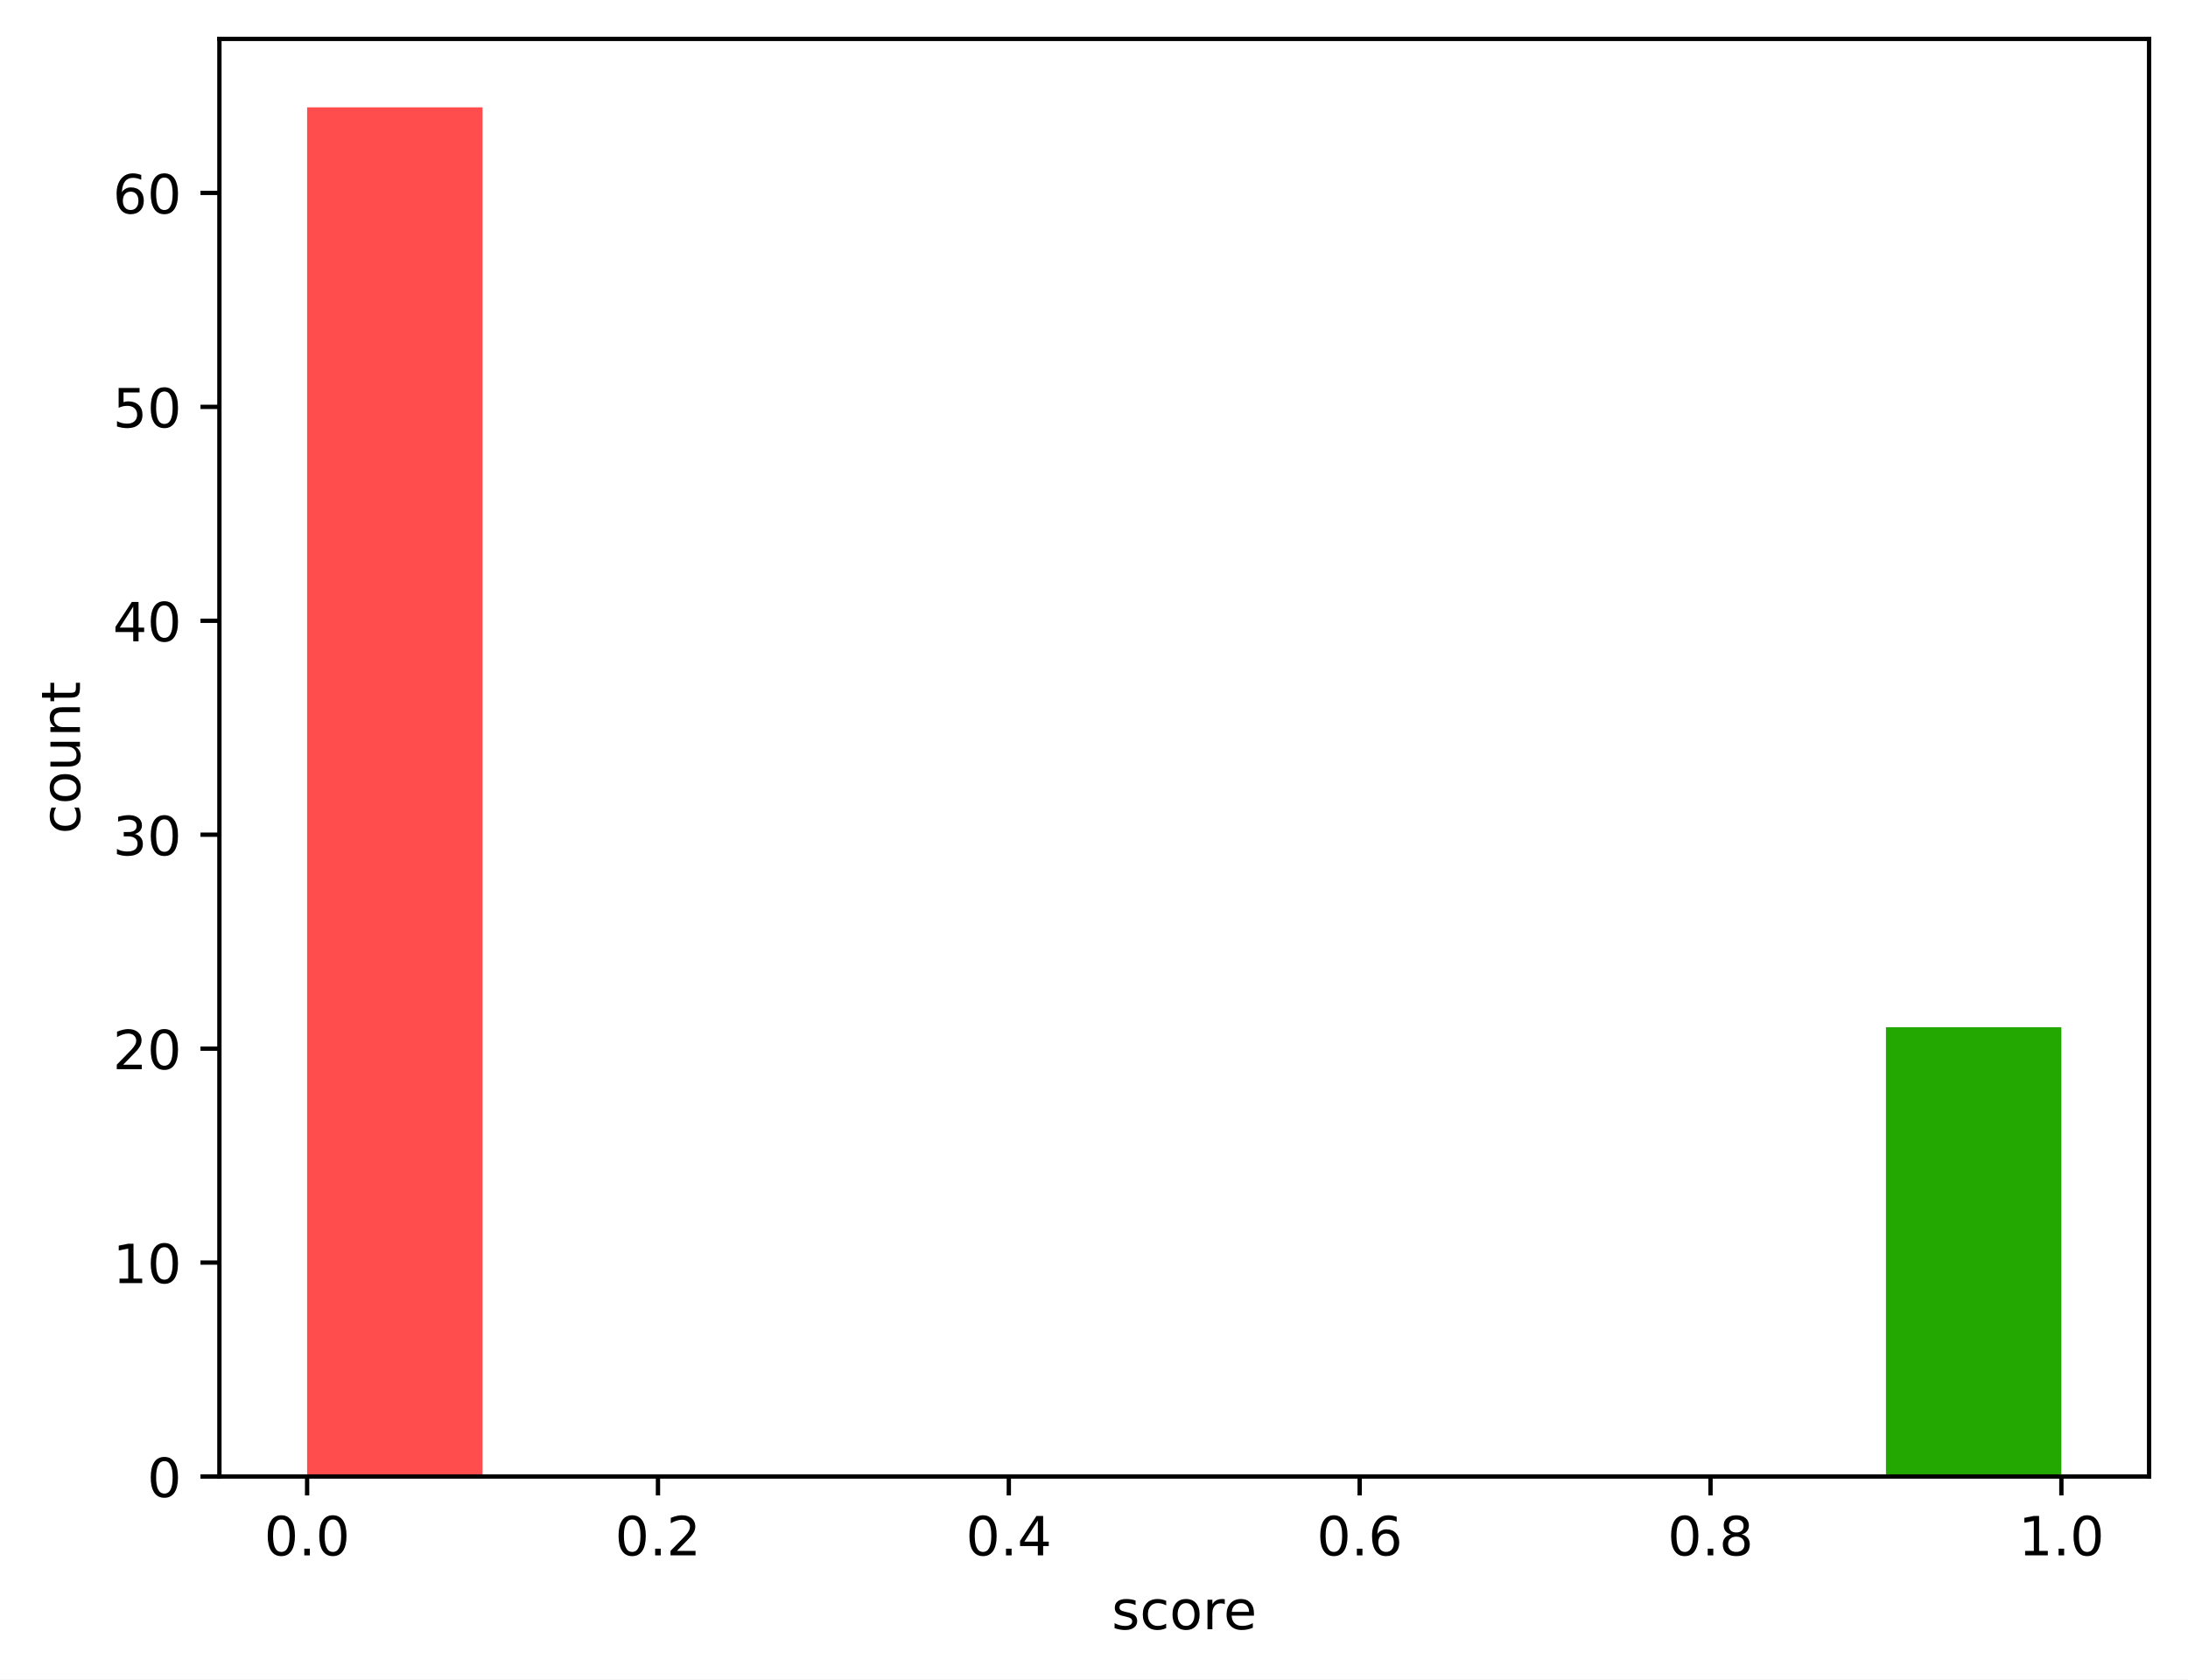
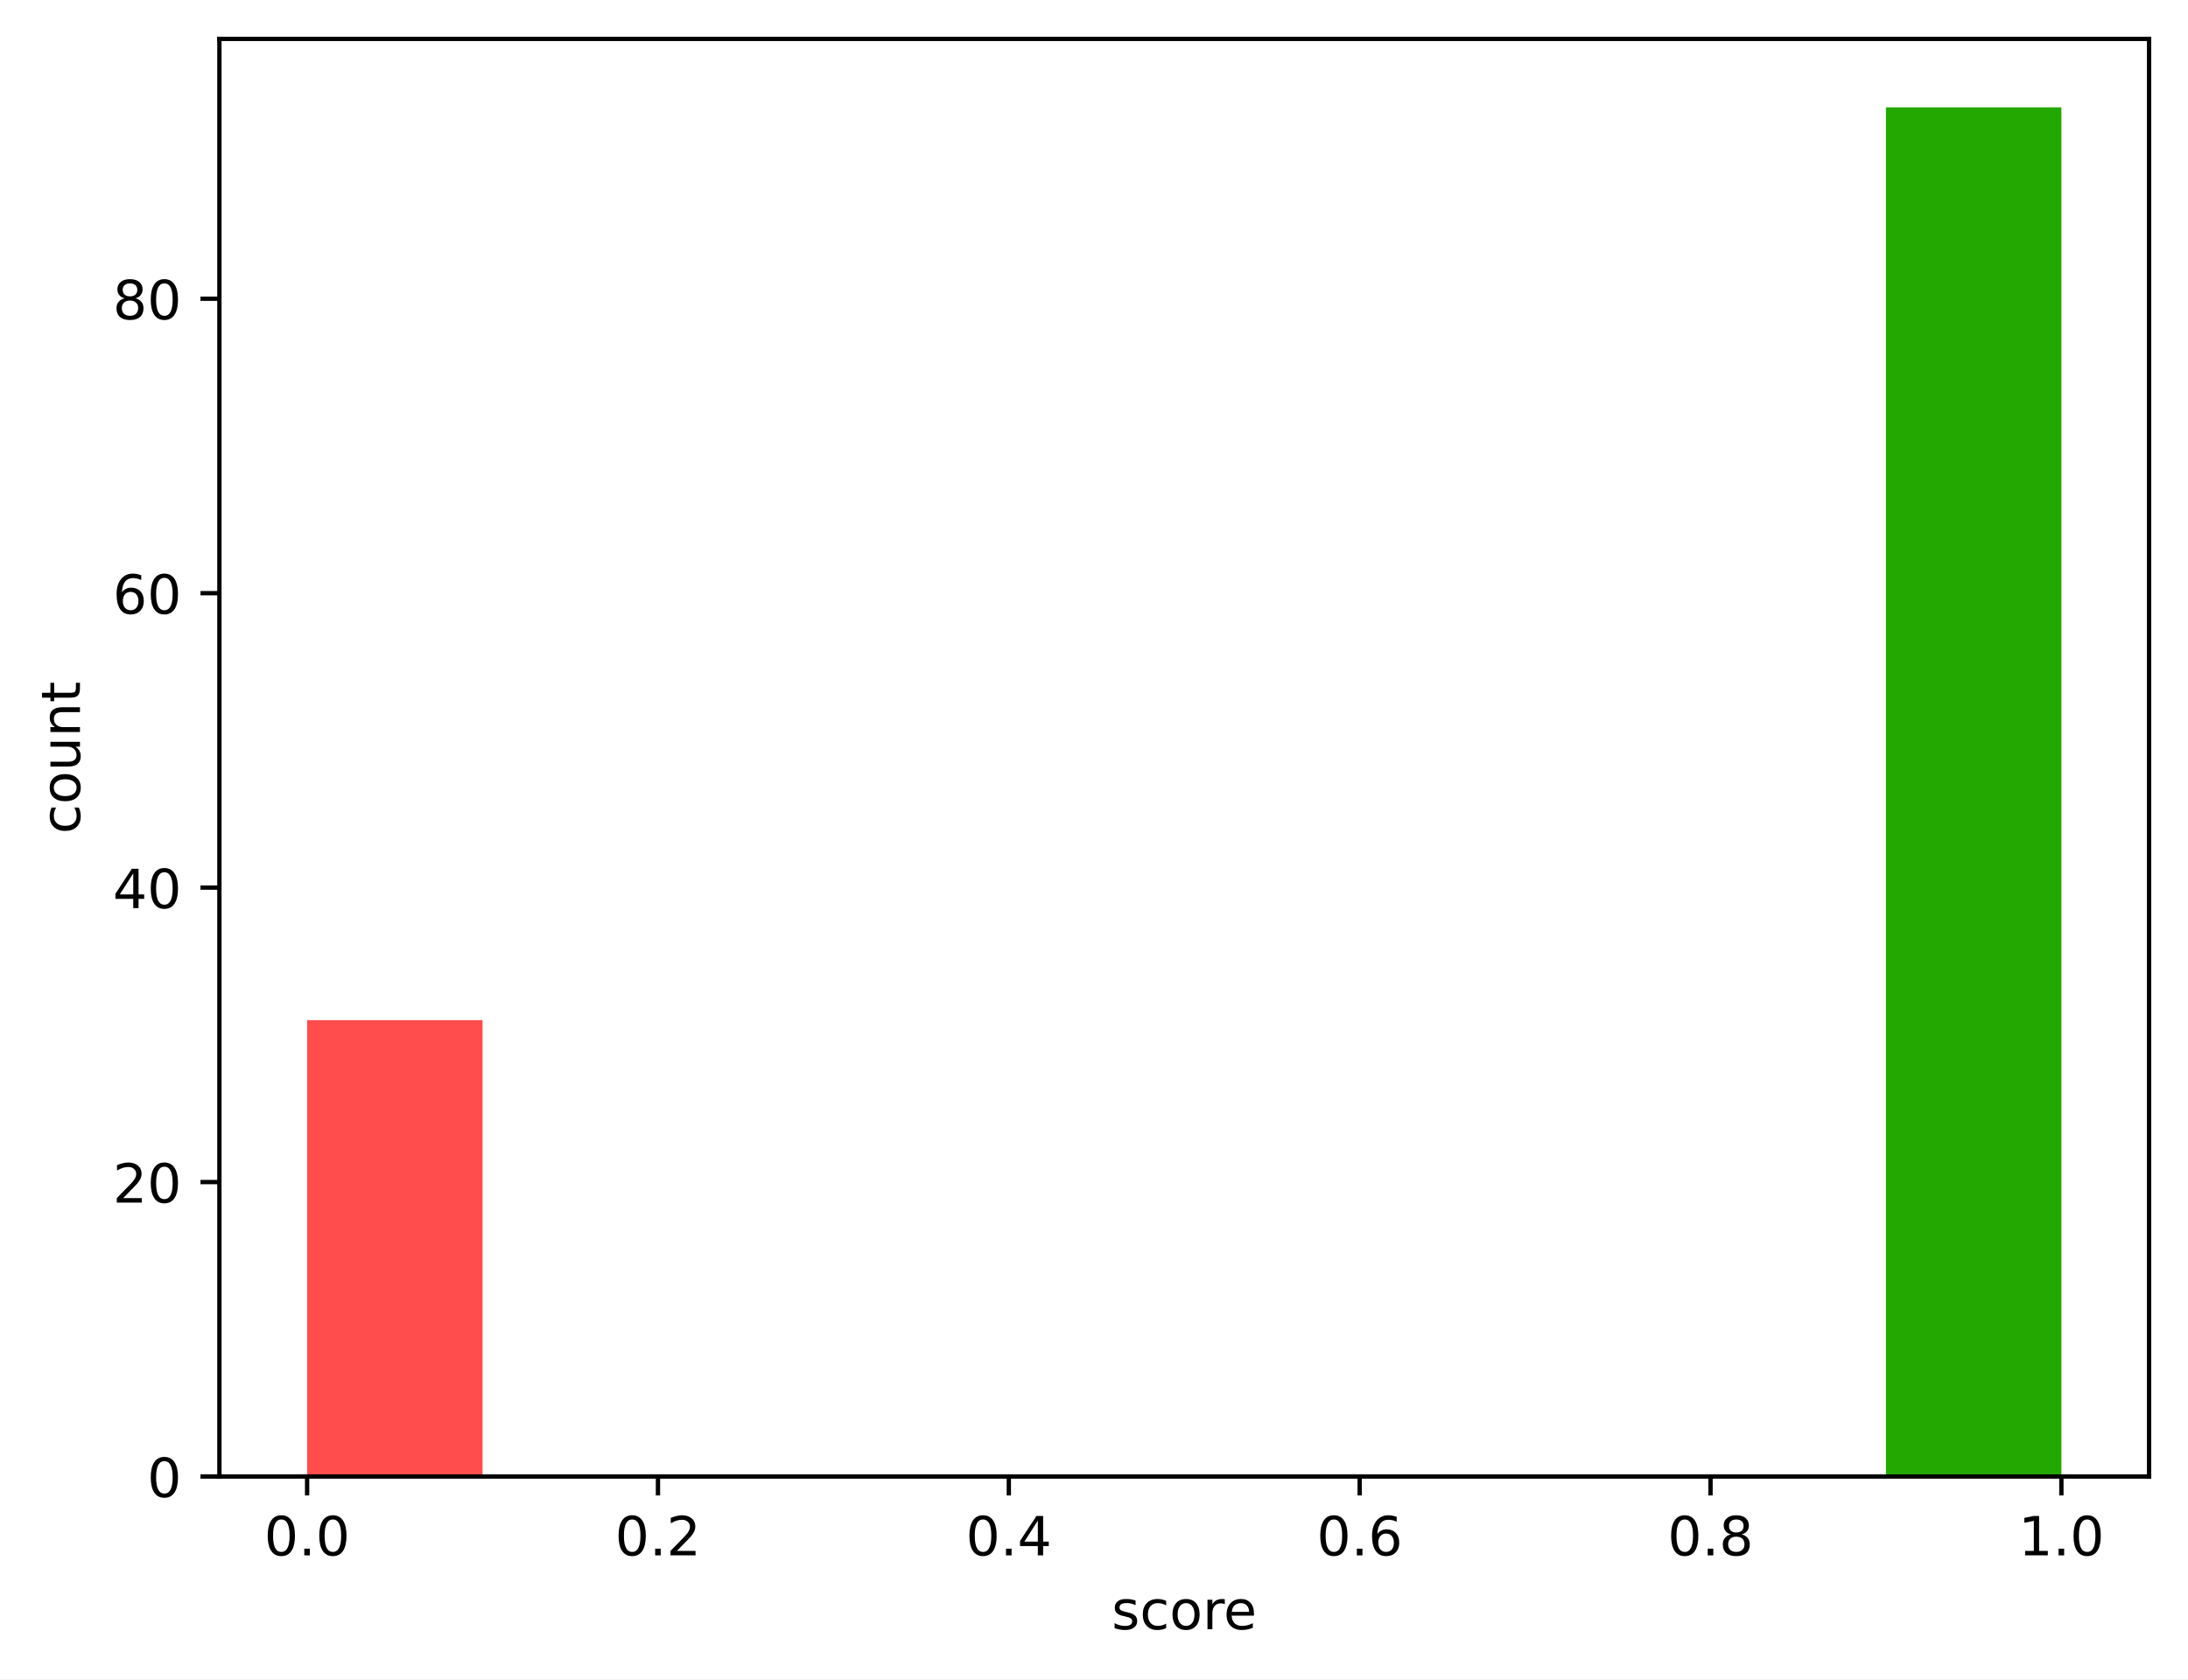
<svg xmlns="http://www.w3.org/2000/svg" xmlns:xlink="http://www.w3.org/1999/xlink" width="404.923pt" height="310.868pt" viewBox="0 0 404.923 310.868" version="1.1">
  <defs>
    <style type="text/css">*{stroke-linejoin: round; stroke-linecap: butt}</style>
  </defs>
  <g id="figure_1">
    <g id="patch_1">
      <path d="M 0 310.868  L 404.923 310.868  L 404.923 0  L 0 0  z " style="fill: #ffffff" />
    </g>
    <g id="axes_1">
      <g id="patch_2">
        <path d="M 40.603 273.312  L 397.723 273.312  L 397.723 7.2  L 40.603 7.2  z " style="fill: #ffffff" />
      </g>
      <g id="patch_3">
-         <path d="M 56.836 273.312  L 89.301 273.312  L 89.301 19.872  L 56.836 19.872  z " clip-path="url(#pca6d441ecd)" style="fill: #ff4d4d" />
+         <path d="M 56.836 273.312  L 89.301 273.312  L 89.301 188.832  L 56.836 188.832  z " clip-path="url(#pe95f8a3210)" style="fill: #ff4d4d" />
      </g>
      <g id="patch_4">
-         <path d="M 89.301 273.312  L 121.767 273.312  L 121.767 273.312  L 89.301 273.312  z " clip-path="url(#pca6d441ecd)" style="fill: #ff6038" />
+         <path d="M 89.301 273.312  L 121.767 273.312  L 121.767 273.312  L 89.301 273.312  z " clip-path="url(#pe95f8a3210)" style="fill: #ff6038" />
      </g>
      <g id="patch_5">
-         <path d="M 121.767 273.312  L 154.232 273.312  L 154.232 273.312  L 121.767 273.312  z " clip-path="url(#pca6d441ecd)" style="fill: #ff7e29" />
+         <path d="M 121.767 273.312  L 154.232 273.312  L 154.232 273.312  L 121.767 273.312  z " clip-path="url(#pe95f8a3210)" style="fill: #ff7e29" />
      </g>
      <g id="patch_6">
-         <path d="M 154.232 273.312  L 186.698 273.312  L 186.698 273.312  L 154.232 273.312  z " clip-path="url(#pca6d441ecd)" style="fill: #ffa114" />
+         <path d="M 154.232 273.312  L 186.698 273.312  L 186.698 273.312  L 154.232 273.312  z " clip-path="url(#pe95f8a3210)" style="fill: #ffa114" />
      </g>
      <g id="patch_7">
-         <path d="M 186.698 273.312  L 219.163 273.312  L 219.163 273.312  L 186.698 273.312  z " clip-path="url(#pca6d441ecd)" style="fill: #ffcd05" />
+         <path d="M 186.698 273.312  L 219.163 273.312  L 219.163 273.312  L 186.698 273.312  z " clip-path="url(#pe95f8a3210)" style="fill: #ffcd05" />
      </g>
      <g id="patch_8">
-         <path d="M 219.163 273.312  L 251.629 273.312  L 251.629 273.312  L 219.163 273.312  z " clip-path="url(#pca6d441ecd)" style="fill: #f0f000" />
+         <path d="M 219.163 273.312  L 251.629 273.312  L 251.629 273.312  L 219.163 273.312  z " clip-path="url(#pe95f8a3210)" style="fill: #f0f000" />
      </g>
      <g id="patch_9">
-         <path d="M 251.629 273.312  L 284.094 273.312  L 284.094 273.312  L 251.629 273.312  z " clip-path="url(#pca6d441ecd)" style="fill: #b4e000" />
+         <path d="M 251.629 273.312  L 284.094 273.312  L 284.094 273.312  L 251.629 273.312  z " clip-path="url(#pe95f8a3210)" style="fill: #b4e000" />
      </g>
      <g id="patch_10">
-         <path d="M 284.094 273.312  L 316.559 273.312  L 316.559 273.312  L 284.094 273.312  z " clip-path="url(#pca6d441ecd)" style="fill: #7acc00" />
+         <path d="M 284.094 273.312  L 316.559 273.312  L 316.559 273.312  L 284.094 273.312  z " clip-path="url(#pe95f8a3210)" style="fill: #7acc00" />
      </g>
      <g id="patch_11">
-         <path d="M 316.559 273.312  L 349.025 273.312  L 349.025 273.312  L 316.559 273.312  z " clip-path="url(#pca6d441ecd)" style="fill: #4bbd00" />
+         <path d="M 316.559 273.312  L 349.025 273.312  L 349.025 273.312  L 316.559 273.312  z " clip-path="url(#pe95f8a3210)" style="fill: #4bbd00" />
      </g>
      <g id="patch_12">
-         <path d="M 349.025 273.312  L 381.49 273.312  L 381.49 190.152  L 349.025 190.152  z " clip-path="url(#pca6d441ecd)" style="fill: #22a800" />
+         <path d="M 349.025 273.312  L 381.49 273.312  L 381.49 19.872  L 349.025 19.872  z " clip-path="url(#pe95f8a3210)" style="fill: #22a800" />
      </g>
      <g id="matplotlib.axis_1">
        <g id="xtick_1">
          <g id="line2d_1">
            <defs>
-               <path id="m9e14ef08b5" d="M 0 0  L 0 3.5  " style="stroke: #000000; stroke-width: 0.8" />
-             </defs>
-             <g>
-               <use xlink:href="#m9e14ef08b5" x="56.836" y="273.312" style="stroke: #000000; stroke-width: 0.8" />
+               <path id="m7671feb306" d="M 0 0  L 0 3.5  " style="stroke: #000000; stroke-width: 0.8" />
+             </defs>
+             <g>
+               <use xlink:href="#m7671feb306" x="56.836" y="273.312" style="stroke: #000000; stroke-width: 0.8" />
            </g>
          </g>
          <g id="text_1">
            <g transform="translate(48.88429 287.9104) scale(0.1 -0.1)">
              <defs>
                <path id="DejaVuSans-30" d="M 2034 4250  Q 1547 4250 1301 3770  Q 1056 3291 1056 2328  Q 1056 1369 1301 889  Q 1547 409 2034 409  Q 2525 409 2770 889  Q 3016 1369 3016 2328  Q 3016 3291 2770 3770  Q 2525 4250 2034 4250  z M 2034 4750  Q 2819 4750 3233 4129  Q 3647 3509 3647 2328  Q 3647 1150 3233 529  Q 2819 -91 2034 -91  Q 1250 -91 836 529  Q 422 1150 422 2328  Q 422 3509 836 4129  Q 1250 4750 2034 4750  z " transform="scale(0.015625)" />
                <path id="DejaVuSans-2e" d="M 684 794  L 1344 794  L 1344 0  L 684 0  L 684 794  z " transform="scale(0.015625)" />
              </defs>
              <use xlink:href="#DejaVuSans-30" />
              <use xlink:href="#DejaVuSans-2e" transform="translate(63.62305 0)" />
              <use xlink:href="#DejaVuSans-30" transform="translate(95.41016 0)" />
            </g>
          </g>
        </g>
        <g id="xtick_2">
          <g id="line2d_2">
            <g>
-               <use xlink:href="#m9e14ef08b5" x="121.767" y="273.312" style="stroke: #000000; stroke-width: 0.8" />
+               <use xlink:href="#m7671feb306" x="121.767" y="273.312" style="stroke: #000000; stroke-width: 0.8" />
            </g>
          </g>
          <g id="text_2">
            <g transform="translate(113.8152 287.9104) scale(0.1 -0.1)">
              <defs>
                <path id="DejaVuSans-32" d="M 1228 531  L 3431 531  L 3431 0  L 469 0  L 469 531  Q 828 903 1448 1529  Q 2069 2156 2228 2338  Q 2531 2678 2651 2914  Q 2772 3150 2772 3378  Q 2772 3750 2511 3984  Q 2250 4219 1831 4219  Q 1534 4219 1204 4116  Q 875 4013 500 3803  L 500 4441  Q 881 4594 1212 4672  Q 1544 4750 1819 4750  Q 2544 4750 2975 4387  Q 3406 4025 3406 3419  Q 3406 3131 3298 2873  Q 3191 2616 2906 2266  Q 2828 2175 2409 1742  Q 1991 1309 1228 531  z " transform="scale(0.015625)" />
              </defs>
              <use xlink:href="#DejaVuSans-30" />
              <use xlink:href="#DejaVuSans-2e" transform="translate(63.62305 0)" />
              <use xlink:href="#DejaVuSans-32" transform="translate(95.41016 0)" />
            </g>
          </g>
        </g>
        <g id="xtick_3">
          <g id="line2d_3">
            <g>
-               <use xlink:href="#m9e14ef08b5" x="186.698" y="273.312" style="stroke: #000000; stroke-width: 0.8" />
+               <use xlink:href="#m7671feb306" x="186.698" y="273.312" style="stroke: #000000; stroke-width: 0.8" />
            </g>
          </g>
          <g id="text_3">
            <g transform="translate(178.7461 287.9104) scale(0.1 -0.1)">
              <defs>
                <path id="DejaVuSans-34" d="M 2419 4116  L 825 1625  L 2419 1625  L 2419 4116  z M 2253 4666  L 3047 4666  L 3047 1625  L 3713 1625  L 3713 1100  L 3047 1100  L 3047 0  L 2419 0  L 2419 1100  L 313 1100  L 313 1709  L 2253 4666  z " transform="scale(0.015625)" />
              </defs>
              <use xlink:href="#DejaVuSans-30" />
              <use xlink:href="#DejaVuSans-2e" transform="translate(63.62305 0)" />
              <use xlink:href="#DejaVuSans-34" transform="translate(95.41016 0)" />
            </g>
          </g>
        </g>
        <g id="xtick_4">
          <g id="line2d_4">
            <g>
-               <use xlink:href="#m9e14ef08b5" x="251.629" y="273.312" style="stroke: #000000; stroke-width: 0.8" />
+               <use xlink:href="#m7671feb306" x="251.629" y="273.312" style="stroke: #000000; stroke-width: 0.8" />
            </g>
          </g>
          <g id="text_4">
            <g transform="translate(243.677 287.9104) scale(0.1 -0.1)">
              <defs>
                <path id="DejaVuSans-36" d="M 2113 2584  Q 1688 2584 1439 2293  Q 1191 2003 1191 1497  Q 1191 994 1439 701  Q 1688 409 2113 409  Q 2538 409 2786 701  Q 3034 994 3034 1497  Q 3034 2003 2786 2293  Q 2538 2584 2113 2584  z M 3366 4563  L 3366 3988  Q 3128 4100 2886 4159  Q 2644 4219 2406 4219  Q 1781 4219 1451 3797  Q 1122 3375 1075 2522  Q 1259 2794 1537 2939  Q 1816 3084 2150 3084  Q 2853 3084 3261 2657  Q 3669 2231 3669 1497  Q 3669 778 3244 343  Q 2819 -91 2113 -91  Q 1303 -91 875 529  Q 447 1150 447 2328  Q 447 3434 972 4092  Q 1497 4750 2381 4750  Q 2619 4750 2861 4703  Q 3103 4656 3366 4563  z " transform="scale(0.015625)" />
              </defs>
              <use xlink:href="#DejaVuSans-30" />
              <use xlink:href="#DejaVuSans-2e" transform="translate(63.62305 0)" />
              <use xlink:href="#DejaVuSans-36" transform="translate(95.41016 0)" />
            </g>
          </g>
        </g>
        <g id="xtick_5">
          <g id="line2d_5">
            <g>
-               <use xlink:href="#m9e14ef08b5" x="316.559" y="273.312" style="stroke: #000000; stroke-width: 0.8" />
+               <use xlink:href="#m7671feb306" x="316.559" y="273.312" style="stroke: #000000; stroke-width: 0.8" />
            </g>
          </g>
          <g id="text_5">
            <g transform="translate(308.6079 287.9104) scale(0.1 -0.1)">
              <defs>
                <path id="DejaVuSans-38" d="M 2034 2216  Q 1584 2216 1326 1975  Q 1069 1734 1069 1313  Q 1069 891 1326 650  Q 1584 409 2034 409  Q 2484 409 2743 651  Q 3003 894 3003 1313  Q 3003 1734 2745 1975  Q 2488 2216 2034 2216  z M 1403 2484  Q 997 2584 770 2862  Q 544 3141 544 3541  Q 544 4100 942 4425  Q 1341 4750 2034 4750  Q 2731 4750 3128 4425  Q 3525 4100 3525 3541  Q 3525 3141 3298 2862  Q 3072 2584 2669 2484  Q 3125 2378 3379 2068  Q 3634 1759 3634 1313  Q 3634 634 3220 271  Q 2806 -91 2034 -91  Q 1263 -91 848 271  Q 434 634 434 1313  Q 434 1759 690 2068  Q 947 2378 1403 2484  z M 1172 3481  Q 1172 3119 1398 2916  Q 1625 2713 2034 2713  Q 2441 2713 2670 2916  Q 2900 3119 2900 3481  Q 2900 3844 2670 4047  Q 2441 4250 2034 4250  Q 1625 4250 1398 4047  Q 1172 3844 1172 3481  z " transform="scale(0.015625)" />
              </defs>
              <use xlink:href="#DejaVuSans-30" />
              <use xlink:href="#DejaVuSans-2e" transform="translate(63.62305 0)" />
              <use xlink:href="#DejaVuSans-38" transform="translate(95.41016 0)" />
            </g>
          </g>
        </g>
        <g id="xtick_6">
          <g id="line2d_6">
            <g>
-               <use xlink:href="#m9e14ef08b5" x="381.49" y="273.312" style="stroke: #000000; stroke-width: 0.8" />
+               <use xlink:href="#m7671feb306" x="381.49" y="273.312" style="stroke: #000000; stroke-width: 0.8" />
            </g>
          </g>
          <g id="text_6">
            <g transform="translate(373.5388 287.9104) scale(0.1 -0.1)">
              <defs>
                <path id="DejaVuSans-31" d="M 794 531  L 1825 531  L 1825 4091  L 703 3866  L 703 4441  L 1819 4666  L 2450 4666  L 2450 531  L 3481 531  L 3481 0  L 794 0  L 794 531  z " transform="scale(0.015625)" />
              </defs>
              <use xlink:href="#DejaVuSans-31" />
              <use xlink:href="#DejaVuSans-2e" transform="translate(63.62305 0)" />
              <use xlink:href="#DejaVuSans-30" transform="translate(95.41016 0)" />
            </g>
          </g>
        </g>
        <g id="text_7">
          <g transform="translate(205.7303 301.5886) scale(0.1 -0.1)">
            <defs>
              <path id="DejaVuSans-73" d="M 2834 3397  L 2834 2853  Q 2591 2978 2328 3040  Q 2066 3103 1784 3103  Q 1356 3103 1142 2972  Q 928 2841 928 2578  Q 928 2378 1081 2264  Q 1234 2150 1697 2047  L 1894 2003  Q 2506 1872 2764 1633  Q 3022 1394 3022 966  Q 3022 478 2636 193  Q 2250 -91 1575 -91  Q 1294 -91 989 -36  Q 684 19 347 128  L 347 722  Q 666 556 975 473  Q 1284 391 1588 391  Q 1994 391 2212 530  Q 2431 669 2431 922  Q 2431 1156 2273 1281  Q 2116 1406 1581 1522  L 1381 1569  Q 847 1681 609 1914  Q 372 2147 372 2553  Q 372 3047 722 3315  Q 1072 3584 1716 3584  Q 2034 3584 2315 3537  Q 2597 3491 2834 3397  z " transform="scale(0.015625)" />
              <path id="DejaVuSans-63" d="M 3122 3366  L 3122 2828  Q 2878 2963 2633 3030  Q 2388 3097 2138 3097  Q 1578 3097 1268 2742  Q 959 2388 959 1747  Q 959 1106 1268 751  Q 1578 397 2138 397  Q 2388 397 2633 464  Q 2878 531 3122 666  L 3122 134  Q 2881 22 2623 -34  Q 2366 -91 2075 -91  Q 1284 -91 818 406  Q 353 903 353 1747  Q 353 2603 823 3093  Q 1294 3584 2113 3584  Q 2378 3584 2631 3529  Q 2884 3475 3122 3366  z " transform="scale(0.015625)" />
              <path id="DejaVuSans-6f" d="M 1959 3097  Q 1497 3097 1228 2736  Q 959 2375 959 1747  Q 959 1119 1226 758  Q 1494 397 1959 397  Q 2419 397 2687 759  Q 2956 1122 2956 1747  Q 2956 2369 2687 2733  Q 2419 3097 1959 3097  z M 1959 3584  Q 2709 3584 3137 3096  Q 3566 2609 3566 1747  Q 3566 888 3137 398  Q 2709 -91 1959 -91  Q 1206 -91 779 398  Q 353 888 353 1747  Q 353 2609 779 3096  Q 1206 3584 1959 3584  z " transform="scale(0.015625)" />
              <path id="DejaVuSans-72" d="M 2631 2963  Q 2534 3019 2420 3045  Q 2306 3072 2169 3072  Q 1681 3072 1420 2755  Q 1159 2438 1159 1844  L 1159 0  L 581 0  L 581 3500  L 1159 3500  L 1159 2956  Q 1341 3275 1631 3429  Q 1922 3584 2338 3584  Q 2397 3584 2469 3576  Q 2541 3569 2628 3553  L 2631 2963  z " transform="scale(0.015625)" />
              <path id="DejaVuSans-65" d="M 3597 1894  L 3597 1613  L 953 1613  Q 991 1019 1311 708  Q 1631 397 2203 397  Q 2534 397 2845 478  Q 3156 559 3463 722  L 3463 178  Q 3153 47 2828 -22  Q 2503 -91 2169 -91  Q 1331 -91 842 396  Q 353 884 353 1716  Q 353 2575 817 3079  Q 1281 3584 2069 3584  Q 2775 3584 3186 3129  Q 3597 2675 3597 1894  z M 3022 2063  Q 3016 2534 2758 2815  Q 2500 3097 2075 3097  Q 1594 3097 1305 2825  Q 1016 2553 972 2059  L 3022 2063  z " transform="scale(0.015625)" />
            </defs>
            <use xlink:href="#DejaVuSans-73" />
            <use xlink:href="#DejaVuSans-63" transform="translate(52.09961 0)" />
            <use xlink:href="#DejaVuSans-6f" transform="translate(107.0801 0)" />
            <use xlink:href="#DejaVuSans-72" transform="translate(168.2617 0)" />
            <use xlink:href="#DejaVuSans-65" transform="translate(207.125 0)" />
          </g>
        </g>
      </g>
      <g id="matplotlib.axis_2">
        <g id="ytick_1">
          <g id="line2d_7">
            <defs>
-               <path id="ma1a93ff112" d="M 0 0  L -3.5 0  " style="stroke: #000000; stroke-width: 0.8" />
-             </defs>
-             <g>
-               <use xlink:href="#ma1a93ff112" x="40.603" y="273.312" style="stroke: #000000; stroke-width: 0.8" />
+               <path id="mfbdb0cb300" d="M 0 0  L -3.5 0  " style="stroke: #000000; stroke-width: 0.8" />
+             </defs>
+             <g>
+               <use xlink:href="#mfbdb0cb300" x="40.603" y="273.312" style="stroke: #000000; stroke-width: 0.8" />
            </g>
          </g>
          <g id="text_8">
            <g transform="translate(27.24063 277.1112) scale(0.1 -0.1)">
              <use xlink:href="#DejaVuSans-30" />
            </g>
          </g>
        </g>
        <g id="ytick_2">
          <g id="line2d_8">
            <g>
-               <use xlink:href="#ma1a93ff112" x="40.603" y="233.712" style="stroke: #000000; stroke-width: 0.8" />
+               <use xlink:href="#mfbdb0cb300" x="40.603" y="218.809" style="stroke: #000000; stroke-width: 0.8" />
            </g>
          </g>
          <g id="text_9">
-             <g transform="translate(20.87813 237.5112) scale(0.1 -0.1)">
-               <use xlink:href="#DejaVuSans-31" />
+             <g transform="translate(20.87813 222.608) scale(0.1 -0.1)">
+               <use xlink:href="#DejaVuSans-32" />
              <use xlink:href="#DejaVuSans-30" transform="translate(63.62305 0)" />
            </g>
          </g>
        </g>
        <g id="ytick_3">
          <g id="line2d_9">
            <g>
-               <use xlink:href="#ma1a93ff112" x="40.603" y="194.112" style="stroke: #000000; stroke-width: 0.8" />
+               <use xlink:href="#mfbdb0cb300" x="40.603" y="164.306" style="stroke: #000000; stroke-width: 0.8" />
            </g>
          </g>
          <g id="text_10">
-             <g transform="translate(20.87813 197.9112) scale(0.1 -0.1)">
-               <use xlink:href="#DejaVuSans-32" />
+             <g transform="translate(20.87813 168.1048) scale(0.1 -0.1)">
+               <use xlink:href="#DejaVuSans-34" />
              <use xlink:href="#DejaVuSans-30" transform="translate(63.62305 0)" />
            </g>
          </g>
        </g>
        <g id="ytick_4">
          <g id="line2d_10">
            <g>
-               <use xlink:href="#ma1a93ff112" x="40.603" y="154.512" style="stroke: #000000; stroke-width: 0.8" />
+               <use xlink:href="#mfbdb0cb300" x="40.603" y="109.802" style="stroke: #000000; stroke-width: 0.8" />
            </g>
          </g>
          <g id="text_11">
-             <g transform="translate(20.87813 158.3112) scale(0.1 -0.1)">
-               <defs>
-                 <path id="DejaVuSans-33" d="M 2597 2516  Q 3050 2419 3304 2112  Q 3559 1806 3559 1356  Q 3559 666 3084 287  Q 2609 -91 1734 -91  Q 1441 -91 1130 -33  Q 819 25 488 141  L 488 750  Q 750 597 1062 519  Q 1375 441 1716 441  Q 2309 441 2620 675  Q 2931 909 2931 1356  Q 2931 1769 2642 2001  Q 2353 2234 1838 2234  L 1294 2234  L 1294 2753  L 1863 2753  Q 2328 2753 2575 2939  Q 2822 3125 2822 3475  Q 2822 3834 2567 4026  Q 2313 4219 1838 4219  Q 1578 4219 1281 4162  Q 984 4106 628 3988  L 628 4550  Q 988 4650 1302 4700  Q 1616 4750 1894 4750  Q 2613 4750 3031 4423  Q 3450 4097 3450 3541  Q 3450 3153 3228 2886  Q 3006 2619 2597 2516  z " transform="scale(0.015625)" />
-               </defs>
-               <use xlink:href="#DejaVuSans-33" />
+             <g transform="translate(20.87813 113.6015) scale(0.1 -0.1)">
+               <use xlink:href="#DejaVuSans-36" />
              <use xlink:href="#DejaVuSans-30" transform="translate(63.62305 0)" />
            </g>
          </g>
        </g>
        <g id="ytick_5">
          <g id="line2d_11">
            <g>
-               <use xlink:href="#ma1a93ff112" x="40.603" y="114.912" style="stroke: #000000; stroke-width: 0.8" />
+               <use xlink:href="#mfbdb0cb300" x="40.603" y="55.299" style="stroke: #000000; stroke-width: 0.8" />
            </g>
          </g>
          <g id="text_12">
-             <g transform="translate(20.87813 118.7112) scale(0.1 -0.1)">
-               <use xlink:href="#DejaVuSans-34" />
-               <use xlink:href="#DejaVuSans-30" transform="translate(63.62305 0)" />
-             </g>
-           </g>
-         </g>
-         <g id="ytick_6">
-           <g id="line2d_12">
-             <g>
-               <use xlink:href="#ma1a93ff112" x="40.603" y="75.312" style="stroke: #000000; stroke-width: 0.8" />
-             </g>
-           </g>
-           <g id="text_13">
-             <g transform="translate(20.87813 79.11122) scale(0.1 -0.1)">
-               <defs>
-                 <path id="DejaVuSans-35" d="M 691 4666  L 3169 4666  L 3169 4134  L 1269 4134  L 1269 2991  Q 1406 3038 1543 3061  Q 1681 3084 1819 3084  Q 2600 3084 3056 2656  Q 3513 2228 3513 1497  Q 3513 744 3044 326  Q 2575 -91 1722 -91  Q 1428 -91 1123 -41  Q 819 9 494 109  L 494 744  Q 775 591 1075 516  Q 1375 441 1709 441  Q 2250 441 2565 725  Q 2881 1009 2881 1497  Q 2881 1984 2565 2268  Q 2250 2553 1709 2553  Q 1456 2553 1204 2497  Q 953 2441 691 2322  L 691 4666  z " transform="scale(0.015625)" />
-               </defs>
-               <use xlink:href="#DejaVuSans-35" />
-               <use xlink:href="#DejaVuSans-30" transform="translate(63.62305 0)" />
-             </g>
-           </g>
-         </g>
-         <g id="ytick_7">
-           <g id="line2d_13">
-             <g>
-               <use xlink:href="#ma1a93ff112" x="40.603" y="35.712" style="stroke: #000000; stroke-width: 0.8" />
-             </g>
-           </g>
-           <g id="text_14">
-             <g transform="translate(20.87813 39.51122) scale(0.1 -0.1)">
-               <use xlink:href="#DejaVuSans-36" />
-               <use xlink:href="#DejaVuSans-30" transform="translate(63.62305 0)" />
-             </g>
-           </g>
-         </g>
-         <g id="text_15">
+             <g transform="translate(20.87813 59.09832) scale(0.1 -0.1)">
+               <use xlink:href="#DejaVuSans-38" />
+               <use xlink:href="#DejaVuSans-30" transform="translate(63.62305 0)" />
+             </g>
+           </g>
+         </g>
+         <g id="text_13">
          <g transform="translate(14.79844 154.3622) rotate(-90) scale(0.1 -0.1)">
            <defs>
              <path id="DejaVuSans-75" d="M 544 1381  L 544 3500  L 1119 3500  L 1119 1403  Q 1119 906 1312 657  Q 1506 409 1894 409  Q 2359 409 2629 706  Q 2900 1003 2900 1516  L 2900 3500  L 3475 3500  L 3475 0  L 2900 0  L 2900 538  Q 2691 219 2414 64  Q 2138 -91 1772 -91  Q 1169 -91 856 284  Q 544 659 544 1381  z M 1991 3584  L 1991 3584  z " transform="scale(0.015625)" />
              <path id="DejaVuSans-6e" d="M 3513 2113  L 3513 0  L 2938 0  L 2938 2094  Q 2938 2591 2744 2837  Q 2550 3084 2163 3084  Q 1697 3084 1428 2787  Q 1159 2491 1159 1978  L 1159 0  L 581 0  L 581 3500  L 1159 3500  L 1159 2956  Q 1366 3272 1645 3428  Q 1925 3584 2291 3584  Q 2894 3584 3203 3211  Q 3513 2838 3513 2113  z " transform="scale(0.015625)" />
              <path id="DejaVuSans-74" d="M 1172 4494  L 1172 3500  L 2356 3500  L 2356 3053  L 1172 3053  L 1172 1153  Q 1172 725 1289 603  Q 1406 481 1766 481  L 2356 481  L 2356 0  L 1766 0  Q 1100 0 847 248  Q 594 497 594 1153  L 594 3053  L 172 3053  L 172 3500  L 594 3500  L 594 4494  L 1172 4494  z " transform="scale(0.015625)" />
            </defs>
            <use xlink:href="#DejaVuSans-63" />
            <use xlink:href="#DejaVuSans-6f" transform="translate(54.98047 0)" />
            <use xlink:href="#DejaVuSans-75" transform="translate(116.1621 0)" />
            <use xlink:href="#DejaVuSans-6e" transform="translate(179.541 0)" />
            <use xlink:href="#DejaVuSans-74" transform="translate(242.9199 0)" />
          </g>
        </g>
      </g>
      <g id="patch_13">
        <path d="M 40.603 273.312  L 40.603 7.2  " style="fill: none; stroke: #000000; stroke-width: 0.8; stroke-linejoin: miter; stroke-linecap: square" />
      </g>
      <g id="patch_14">
        <path d="M 397.723 273.312  L 397.723 7.2  " style="fill: none; stroke: #000000; stroke-width: 0.8; stroke-linejoin: miter; stroke-linecap: square" />
      </g>
      <g id="patch_15">
        <path d="M 40.603 273.312  L 397.723 273.312  " style="fill: none; stroke: #000000; stroke-width: 0.8; stroke-linejoin: miter; stroke-linecap: square" />
      </g>
      <g id="patch_16">
        <path d="M 40.603 7.2  L 397.723 7.2  " style="fill: none; stroke: #000000; stroke-width: 0.8; stroke-linejoin: miter; stroke-linecap: square" />
      </g>
    </g>
  </g>
  <defs>
-     <clipPath id="pca6d441ecd">
+     <clipPath id="pe95f8a3210">
      <rect x="40.603" y="7.2" width="357.12" height="266.112" />
    </clipPath>
  </defs>
</svg>
